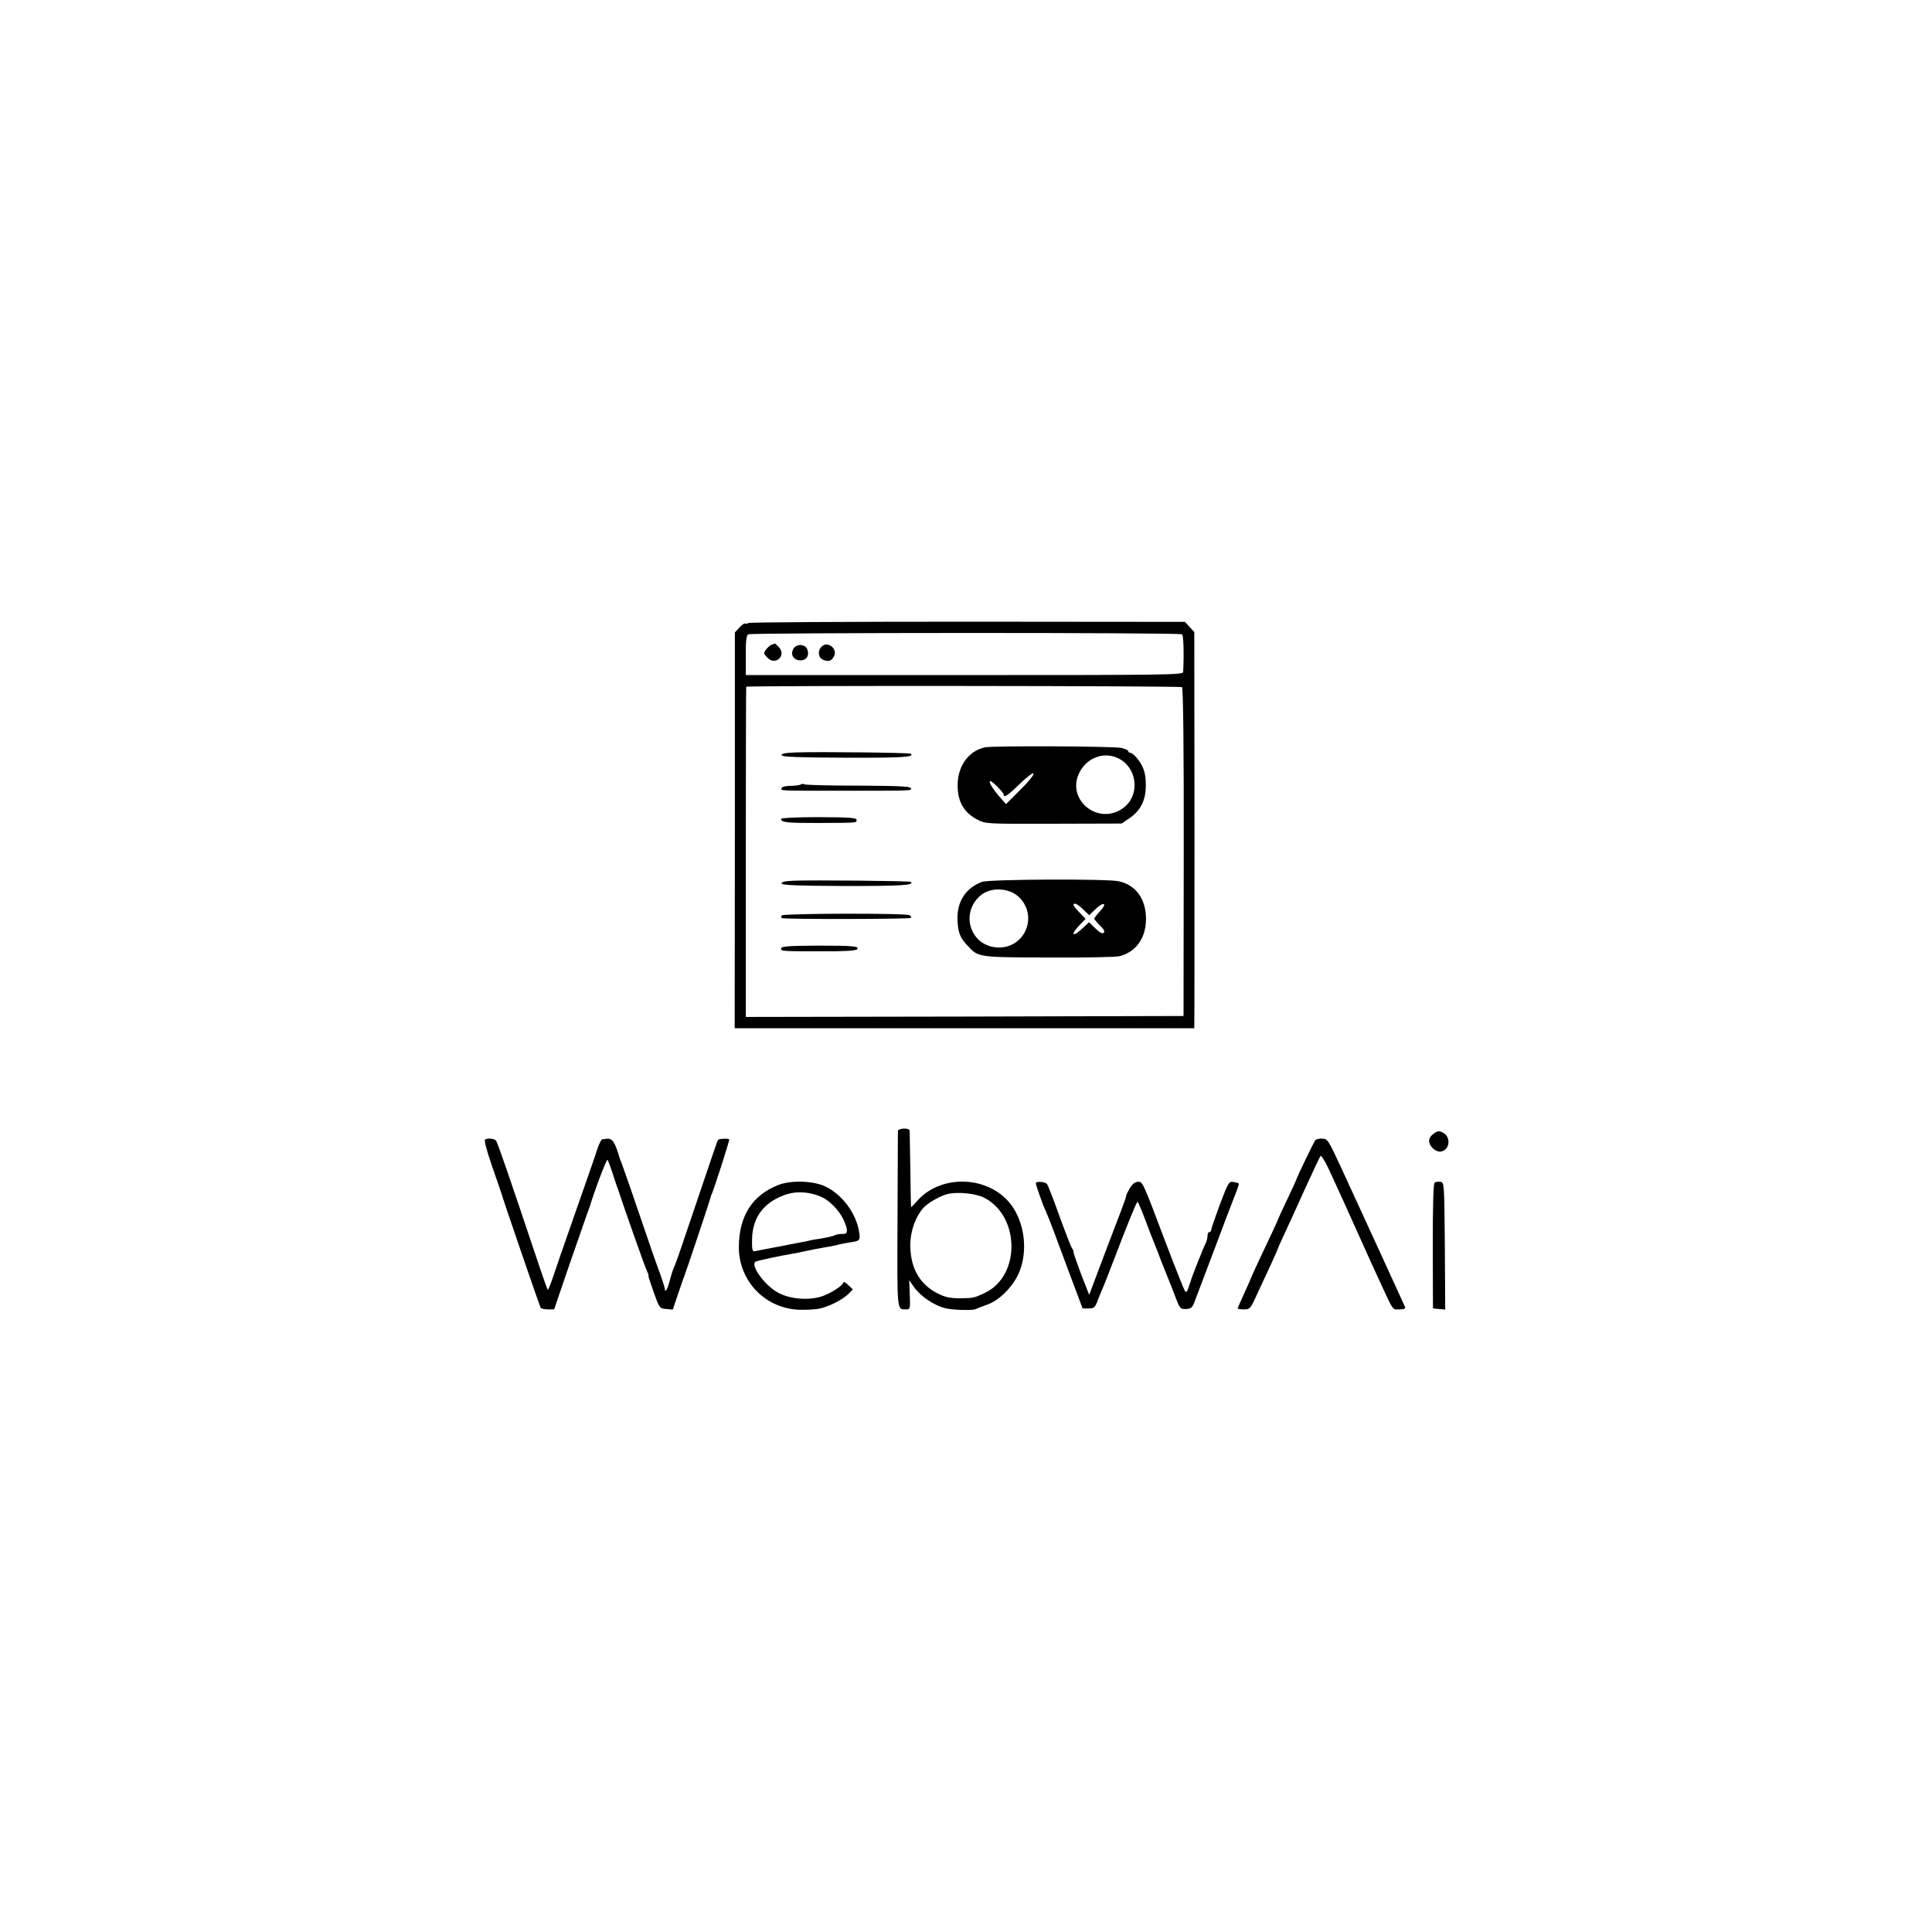
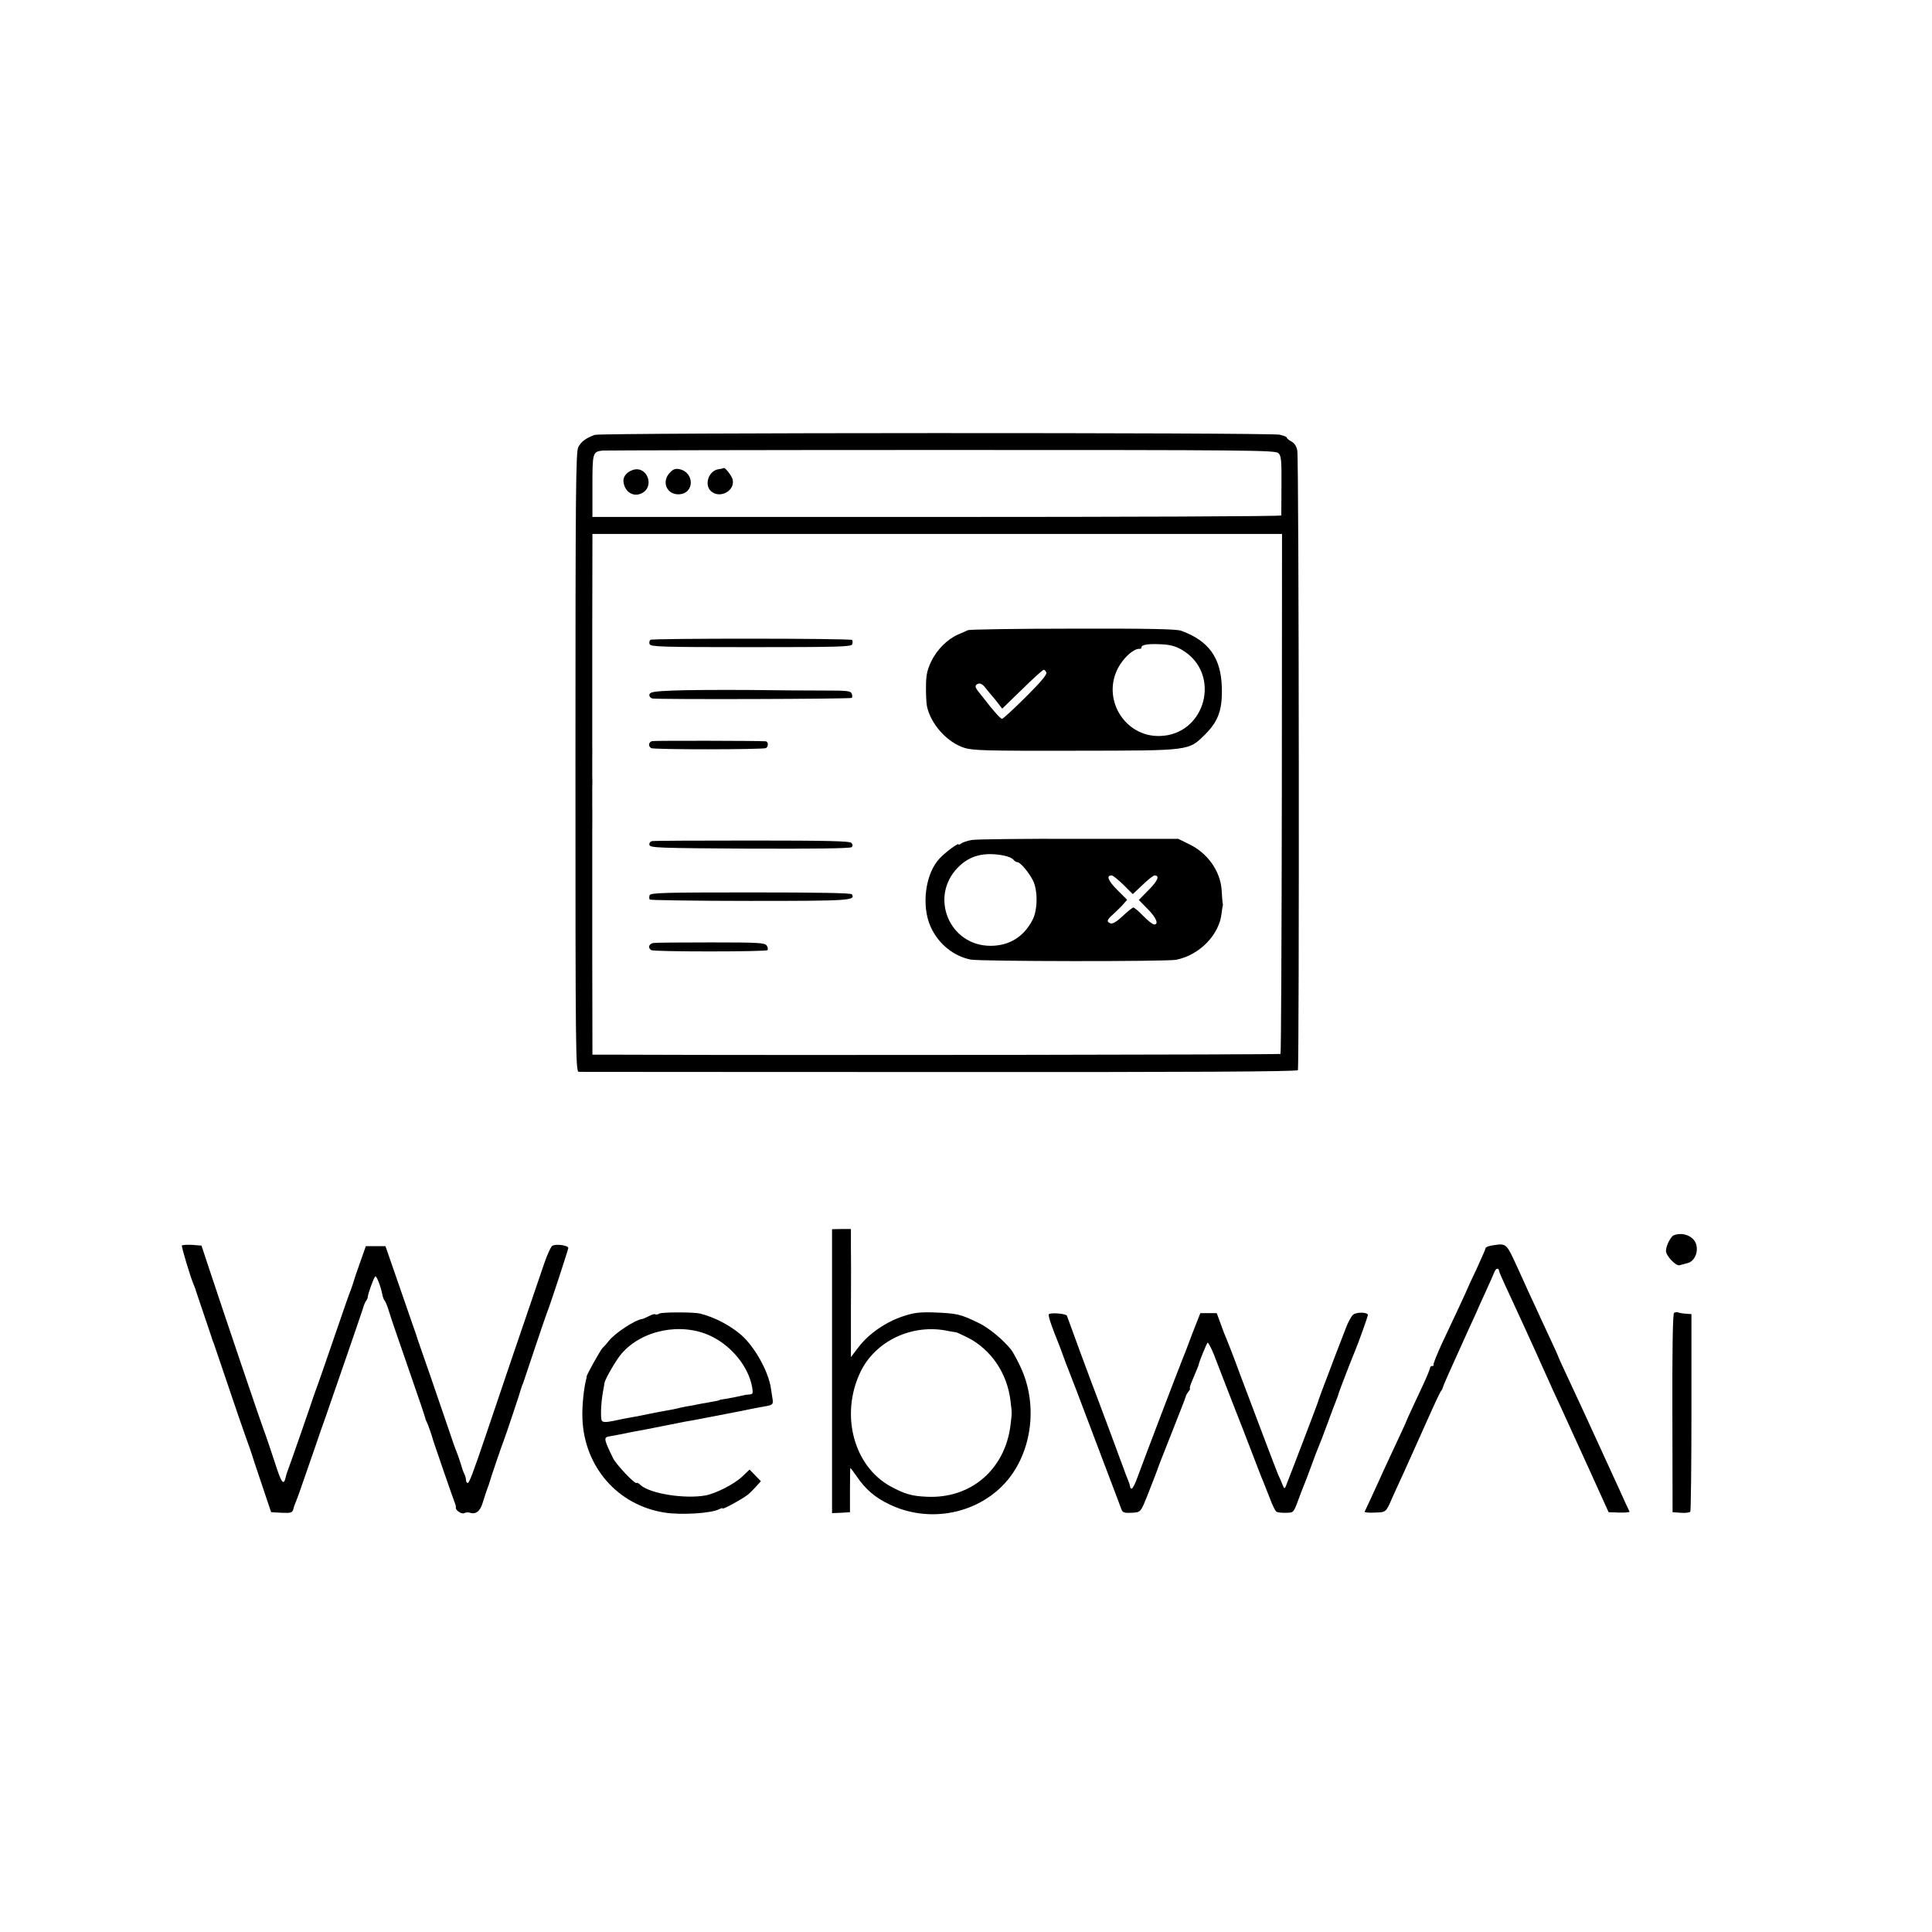
<svg xmlns="http://www.w3.org/2000/svg" version="1.0" width="1024pt" height="1024pt" viewBox="0 0 1024 1024" preserveAspectRatio="xMidYMid meet">
  <g transform="translate(0,1024) scale(0.1,-0.1)" fill="#000000" stroke="none">
-     <path d="M3967 6938 c-6 -4 -14 -5 -18 -3 -3 3 -17 -7 -30 -21 l-24 -26 0 -1049 -1 -1049 1218 0 1218 0 0 23 c1 12 1 484 1 1050 l-1 1027 -25 27 -25 27 -1151 1 c-633 0 -1156 -3 -1162 -7z m2298 -60 c8 -5 11 -102 6 -200 -1 -15 -84 -16 -1159 -16 l-1159 0 0 104 c-1 78 3 106 13 112 16 9 2285 10 2299 0z m0 -280 c6 -4 10 -318 9 -875 l-1 -868 -1160 -3 -1160 -2 0 872 c0 480 1 875 2 878 4 7 2299 5 2310 -2z" />
-     <path d="M4090 6823 c-16 -7 -39 -33 -40 -45 0 -4 9 -16 21 -27 42 -39 97 16 58 58 -11 12 -21 21 -22 20 -1 0 -9 -3 -17 -6z" />
-     <path d="M4355 6813 c-23 -22 -19 -58 8 -70 27 -12 44 -7 57 18 22 40 -34 84 -65 52z" />
-     <path d="M4203 6797 c-14 -30 5 -57 40 -57 32 0 48 26 36 58 -12 31 -62 31 -76 -1z" />
-     <path d="M5221 6279 c-91 -19 -151 -107 -145 -216 3 -78 38 -133 104 -167 45 -23 47 -23 405 -22 l360 1 41 28 c60 41 88 97 87 177 0 66 -13 102 -52 148 -11 12 -24 22 -30 22 -6 0 -11 4 -11 9 0 5 -17 12 -37 17 -46 9 -678 12 -722 3z m717 -64 c95 -57 102 -198 12 -260 -131 -91 -299 46 -230 188 42 86 140 118 218 72z m-531 -162 l-75 -75 -28 32 c-40 44 -68 90 -55 90 11 0 71 -61 71 -72 0 -19 22 -4 86 58 39 38 70 61 72 54 3 -7 -29 -46 -71 -87z" />
-     <path d="M4222 6252 c-60 -2 -82 -6 -79 -15 3 -9 87 -12 341 -13 299 -1 363 3 344 21 -5 6 -496 11 -606 7z" />
-     <path d="M4246 6083 c-4 -4 -28 -8 -53 -8 -28 0 -48 -5 -50 -12 -5 -15 -22 -14 327 -14 374 0 362 -1 358 14 -4 9 -69 12 -279 13 -151 0 -280 3 -286 7 -5 3 -13 3 -17 0z" />
-     <path d="M4140 5900 c0 -19 27 -22 188 -22 221 1 212 0 212 16 0 12 -35 14 -200 15 -113 0 -200 -4 -200 -9z" />
-     <path d="M4207 5572 c-48 -2 -67 -7 -64 -15 3 -9 88 -12 341 -13 297 0 362 4 344 22 -5 5 -526 10 -621 6z" />
-     <path d="M5205 5566 c-87 -32 -135 -107 -130 -205 3 -65 14 -92 54 -134 56 -61 54 -61 431 -62 190 -1 358 2 374 7 88 23 140 97 140 198 0 105 -54 179 -143 199 -63 14 -687 11 -726 -3z m155 -54 c14 -5 35 -20 47 -33 93 -101 24 -261 -112 -261 -147 0 -211 176 -100 274 40 36 107 44 165 20z m382 -93 l31 -30 33 32 c43 42 66 34 25 -10 -17 -18 -31 -36 -31 -40 0 -4 14 -20 30 -36 20 -19 27 -32 20 -39 -7 -7 -21 1 -44 23 l-34 33 -33 -31 c-54 -52 -69 -38 -17 16 l32 33 -32 33 c-18 18 -32 36 -32 40 0 16 23 5 52 -24z" />
-     <path d="M4144 5388 c-3 -5 -4 -12 -1 -14 7 -7 678 -6 685 1 4 3 0 10 -7 14 -18 12 -670 10 -677 -1z" />
-     <path d="M4140 5213 c0 -15 -2 -15 223 -15 103 -1 172 3 179 10 17 17 -17 20 -214 20 -151 -1 -188 -4 -188 -15z" />
-     <path d="M4759 4245 c0 -5 -1 -218 -2 -472 -2 -494 -4 -473 46 -473 21 0 22 4 19 77 l-3 78 24 -35 c37 -52 111 -102 173 -115 42 -9 137 -11 154 -4 8 4 36 15 62 24 63 22 133 91 166 163 52 114 35 269 -40 368 -116 152 -366 163 -494 22 -18 -21 -35 -37 -35 -36 -1 2 -3 91 -4 198 -2 107 -3 201 -4 208 -1 15 -61 13 -62 -3z m457 -353 c190 -97 194 -412 7 -503 -56 -27 -64 -29 -123 -30 -62 -1 -89 4 -135 28 -95 50 -143 140 -140 264 2 69 29 142 69 187 26 28 91 65 131 74 55 12 148 2 191 -20z" />
-     <path d="M7596 4229 c-17 -13 -23 -27 -21 -42 6 -30 40 -56 65 -50 47 12 50 80 6 101 -20 9 -29 8 -50 -9z" />
-     <path d="M2571 4200 c-6 -3 8 -57 35 -135 25 -72 47 -137 50 -145 7 -29 204 -601 209 -611 4 -5 21 -9 39 -9 l33 0 83 243 c46 133 88 253 93 267 6 14 11 30 13 35 22 76 89 254 94 248 3 -4 14 -33 24 -63 10 -30 20 -62 23 -70 3 -8 7 -19 9 -25 33 -100 145 -419 154 -434 6 -12 9 -21 7 -21 -3 0 10 -39 27 -87 31 -87 32 -88 67 -91 l35 -3 28 83 c15 46 32 92 36 103 8 20 133 393 136 408 1 4 2 8 3 10 10 17 99 293 96 298 -4 6 -54 4 -60 -3 -2 -3 -22 -60 -170 -498 -30 -91 -59 -172 -64 -180 -4 -8 -14 -39 -21 -67 -13 -50 -26 -69 -27 -40 -1 6 -11 39 -23 72 -22 58 -65 183 -156 450 -25 72 -48 137 -51 145 -4 8 -7 17 -8 20 -27 91 -40 109 -72 104 -7 -1 -17 -2 -21 -3 -5 0 -16 -22 -25 -48 -8 -27 -45 -133 -82 -238 -124 -354 -136 -390 -157 -453 -12 -34 -23 -61 -25 -58 -2 2 -21 55 -42 117 -159 475 -224 665 -232 673 -10 12 -44 15 -58 6z" />
-     <path d="M6971 4196 c-8 -10 -101 -203 -101 -210 0 -2 -21 -48 -47 -102 -26 -54 -47 -101 -48 -104 -2 -8 -37 -83 -94 -203 -28 -60 -51 -110 -51 -112 0 -2 -16 -38 -35 -79 -19 -42 -35 -78 -35 -81 0 -3 15 -5 33 -5 32 0 35 3 71 83 21 45 53 115 72 155 19 40 34 75 34 77 0 2 15 37 34 77 19 40 69 150 111 243 43 94 80 174 84 178 4 4 24 -27 44 -70 58 -125 106 -232 149 -328 64 -142 83 -185 118 -260 78 -169 68 -155 107 -155 24 0 34 4 30 13 -4 10 -208 454 -338 737 -70 150 -72 154 -102 155 -15 1 -31 -3 -36 -9z" />
-     <path d="M4127 3960 c-140 -54 -210 -165 -211 -330 0 -181 141 -327 323 -332 31 -1 75 1 99 5 49 8 131 49 162 82 l20 21 -25 24 c-14 13 -25 19 -25 13 0 -16 -71 -61 -120 -76 -70 -20 -162 -12 -223 20 -71 36 -153 148 -122 166 11 6 130 31 200 43 11 1 31 6 45 9 26 6 103 21 153 29 15 3 35 7 45 10 9 3 34 7 56 11 53 7 56 11 50 53 -15 101 -92 204 -183 245 -64 29 -179 32 -244 7z m229 -65 c43 -20 93 -72 115 -120 24 -53 24 -75 -1 -75 -26 0 -31 -1 -56 -11 -12 -4 -42 -10 -65 -14 -24 -3 -52 -8 -62 -11 -10 -3 -30 -7 -45 -9 -15 -3 -38 -7 -52 -10 -14 -3 -36 -7 -50 -10 -51 -9 -127 -24 -141 -27 -11 -2 -14 11 -13 63 2 120 66 202 187 240 55 17 124 11 183 -16z" />
-     <path d="M5490 3969 c0 -9 36 -113 51 -144 8 -18 30 -72 34 -85 1 -3 4 -12 8 -20 3 -8 39 -105 80 -215 l75 -200 32 0 c30 0 34 4 51 50 11 28 24 59 29 70 5 11 24 61 43 110 88 230 131 335 136 335 3 0 23 -46 44 -103 21 -56 42 -111 47 -122 5 -11 21 -51 35 -90 15 -38 33 -83 40 -100 7 -16 23 -58 36 -92 22 -58 25 -62 55 -61 25 1 33 7 43 32 6 17 52 137 101 267 49 131 100 265 114 300 14 34 24 64 22 66 -2 2 -15 6 -28 8 -24 5 -28 -2 -72 -118 -25 -67 -46 -128 -46 -134 0 -7 -4 -13 -10 -13 -5 0 -10 -9 -10 -20 0 -11 -4 -28 -9 -38 -9 -15 -74 -180 -77 -192 0 -3 -4 -13 -7 -22 -4 -10 -9 -26 -12 -35 -3 -9 -9 -12 -14 -7 -4 5 -50 119 -101 254 -126 333 -123 328 -151 326 -14 -1 -29 -13 -42 -36 -11 -19 -19 -36 -18 -37 1 -4 -8 -30 -30 -88 -11 -27 -52 -137 -93 -244 l-73 -194 -42 107 c-22 59 -41 113 -41 119 0 7 -4 17 -9 22 -4 6 -34 82 -66 170 -31 88 -61 164 -66 170 -11 12 -59 15 -59 4z" />
-     <path d="M7604 3972 c-7 -5 -10 -117 -10 -337 l1 -330 33 -3 32 -3 -2 337 c-3 329 -3 337 -23 340 -11 2 -25 0 -31 -4z" />
+     <path d="M3152 7935 c-48 -18 -71 -35 -87 -65 -13 -26 -15 -226 -15 -1670 0 -1555 1 -1640 18 -1641 9 0 869 -1 1911 -1 1308 -1 1895 2 1900 10 8 14 6 3237 -3 3283 -4 24 -15 40 -31 49 -14 7 -25 17 -25 21 0 4 -17 10 -37 15 -58 12 -3598 11 -3631 -1z m3624 -97 c15 -14 17 -39 16 -170 0 -84 -1 -156 -1 -160 -1 -5 -822 -8 -1826 -8 l-1825 0 0 164 c0 177 1 182 55 188 17 1 825 3 1797 3 1644 0 1769 -1 1784 -17z m18 -1803 c-1 -757 -4 -1378 -7 -1381 -4 -4 -2530 -8 -3520 -4 l-127 0 -1 573 c0 314 0 579 0 587 0 19 1 141 0 160 0 8 0 44 0 80 1 36 1 72 0 80 0 8 0 44 0 80 1 36 0 74 0 85 0 11 0 266 0 568 l1 547 1827 0 1828 0 -1 -1375z" />
+     <path d="M3351 7748 c-33 -12 -51 -38 -46 -66 9 -52 54 -78 97 -56 72 37 25 151 -51 122z" />
+     <path d="M3546 7730 c-39 -47 -11 -110 49 -110 87 0 89 118 3 134 -21 3 -33 -2 -52 -24z" />
+     <path d="M3808 7753 c-52 -8 -77 -82 -40 -116 47 -43 130 2 115 62 -5 20 -42 67 -47 60 -1 -1 -13 -4 -28 -6z" />
+     <path d="M5130 6900 c-8 -4 -32 -15 -52 -23 -57 -25 -113 -81 -143 -144 -21 -45 -27 -72 -27 -132 -1 -42 2 -89 5 -104 20 -95 107 -192 199 -221 47 -14 114 -16 588 -15 615 1 598 -2 690 89 68 69 89 129 86 245 -4 158 -69 249 -216 302 -26 9 -167 12 -575 11 -297 0 -547 -4 -555 -8z m1134 -104 c214 -125 127 -454 -120 -457 -176 -3 -297 182 -226 344 28 64 91 123 125 118 4 0 7 3 7 8 0 14 37 20 107 16 45 -2 74 -10 107 -29z m-718 -121 c4 -10 -32 -53 -110 -130 -63 -63 -120 -115 -125 -115 -8 0 -49 46 -94 105 -4 5 -16 21 -27 34 -24 29 -25 40 -5 47 9 4 23 -3 34 -17 10 -13 28 -34 38 -46 11 -12 27 -32 37 -46 l18 -23 106 103 c58 57 109 103 114 103 5 0 11 -7 14 -15z" />
+     <path d="M3448 6849 c-6 -4 -8 -14 -5 -23 6 -14 60 -16 537 -16 469 0 531 2 537 15 3 9 2 19 -1 23 -9 9 -1054 9 -1068 1z" />
+     <path d="M3570 6580 c-105 -4 -125 -8 -128 -21 -2 -9 5 -18 15 -21 28 -6 1051 -3 1058 3 3 3 3 14 -1 23 -5 14 -25 16 -143 16 -75 0 -257 1 -406 3 -148 1 -326 0 -395 -3z" />
+     <path d="M3457 6312 c-19 -4 -23 -27 -6 -37 13 -9 596 -8 609 0 14 9 12 35 -2 36 -36 3 -587 4 -601 1z" />
+     <path d="M5151 5788 c-24 -4 -49 -13 -57 -19 -8 -6 -14 -8 -14 -4 0 9 -68 -41 -99 -74 -77 -80 -99 -252 -48 -364 41 -90 121 -155 212 -173 54 -10 1040 -11 1089 -1 125 25 230 134 241 249 2 18 5 35 6 38 1 3 1 9 -1 15 -1 5 -3 35 -5 67 -7 102 -75 197 -173 244 l-57 28 -525 0 c-289 1 -545 -2 -569 -6z m171 -83 c21 -4 42 -13 49 -21 6 -8 16 -14 22 -14 15 0 63 -57 83 -99 25 -52 24 -154 -3 -206 -47 -91 -124 -138 -223 -138 -218 0 -326 259 -173 415 62 64 141 84 245 63z m633 -155 l49 -49 53 50 c28 27 56 49 62 49 29 0 18 -28 -30 -76 l-53 -54 47 -48 c46 -46 60 -82 34 -82 -7 0 -33 20 -57 45 -24 25 -48 45 -53 45 -4 0 -30 -20 -56 -45 -32 -30 -54 -43 -65 -39 -23 9 -20 18 17 51 17 16 41 39 51 51 l20 23 -53 53 c-49 49 -59 77 -28 76 7 -1 34 -23 62 -50z" />
+     <path d="M3457 5782 c-11 -2 -17 -11 -15 -20 3 -16 48 -17 533 -20 346 -1 532 1 539 8 7 7 6 14 -2 23 -10 9 -129 12 -525 12 -282 0 -520 -1 -530 -3z" />
+     <path d="M3443 5495 c-3 -9 -2 -19 1 -23 4 -3 243 -7 532 -7 530 0 559 2 539 35 -4 7 -179 10 -536 10 -468 0 -530 -2 -536 -15z" />
+     <path d="M3463 5242 c-24 -4 -31 -26 -11 -38 14 -9 606 -9 616 0 3 4 2 15 -4 24 -10 15 -40 17 -295 17 -156 0 -294 -1 -306 -3z" />
+     <path d="M4410 2973 l0 -753 48 2 47 3 0 118 c0 64 1 117 2 117 1 0 16 -20 33 -44 47 -70 99 -114 175 -150 200 -96 444 -56 598 99 155 156 195 425 94 634 -17 36 -38 74 -46 85 -42 54 -122 120 -176 145 -97 47 -113 50 -240 55 -73 2 -103 -2 -160 -21 -90 -30 -180 -92 -233 -161 l-42 -55 0 254 c1 140 1 293 0 340 l0 85 -50 0 -50 -1 0 -752z m618 212 c17 -3 34 -6 37 -6 3 1 31 -12 63 -28 125 -63 211 -190 228 -337 8 -65 8 -61 0 -127 -29 -236 -211 -392 -445 -380 -77 3 -118 15 -191 55 -195 107 -267 378 -161 603 79 169 279 262 469 220z" />
+     <path d="M8872 3693 c-17 -6 -42 -57 -42 -83 0 -26 53 -82 72 -76 7 2 26 7 41 11 38 8 61 60 46 103 -14 41 -71 63 -117 45z" />
+     <path d="M964 3638 c-3 -5 45 -167 63 -208 3 -8 7 -17 8 -20 0 -3 21 -63 45 -135 24 -71 45 -132 45 -135 1 -3 4 -12 8 -20 3 -8 36 -105 73 -215 37 -110 80 -236 96 -280 16 -44 30 -84 31 -88 1 -5 25 -77 53 -160 l51 -152 56 -3 c50 -2 56 0 62 20 3 13 10 32 15 43 5 11 30 81 55 155 26 74 60 173 76 220 17 47 39 110 49 140 10 30 51 147 90 260 39 113 76 221 82 240 5 19 14 40 18 45 5 6 9 15 9 20 2 21 33 105 40 110 7 4 30 -55 38 -99 2 -11 7 -24 12 -30 5 -6 16 -33 24 -61 8 -27 50 -149 92 -270 70 -201 97 -282 100 -295 0 -3 3 -9 6 -15 6 -10 30 -79 35 -100 2 -8 106 -310 118 -340 2 -5 3 -12 2 -15 -3 -14 30 -37 44 -30 8 4 21 5 28 3 33 -12 57 6 71 54 8 26 19 59 24 73 6 14 11 30 12 35 4 16 66 198 75 220 7 16 91 267 95 285 1 3 4 12 8 20 3 8 31 92 62 185 31 94 61 179 65 190 13 30 111 329 112 340 1 15 -70 24 -86 11 -7 -6 -26 -47 -41 -91 -103 -301 -282 -827 -311 -915 -66 -195 -87 -250 -95 -250 -5 0 -9 7 -9 15 0 8 -4 23 -9 33 -5 9 -14 35 -20 57 -7 22 -16 49 -21 60 -5 11 -25 67 -44 125 -20 58 -63 184 -96 280 -34 96 -63 182 -66 190 -2 8 -15 47 -29 85 -13 39 -51 147 -83 240 l-59 170 -52 0 -52 0 -30 -85 c-17 -47 -32 -92 -34 -100 -2 -8 -9 -28 -15 -45 -7 -16 -37 -102 -67 -190 -55 -160 -109 -317 -120 -345 -3 -8 -7 -19 -9 -25 -12 -38 -129 -375 -141 -405 -3 -8 -7 -20 -8 -27 -12 -52 -23 -36 -63 90 -24 72 -47 141 -52 152 -8 18 -210 614 -297 877 l-35 106 -50 4 c-27 1 -52 0 -54 -4z" />
+     <path d="M7915 3640 c-22 -3 -40 -9 -41 -15 0 -5 -22 -54 -47 -109 -26 -54 -47 -100 -47 -101 0 -2 -20 -45 -44 -97 -24 -51 -66 -141 -94 -200 -27 -59 -47 -109 -44 -112 3 -3 0 -6 -6 -6 -7 0 -12 -4 -12 -9 0 -5 -16 -45 -36 -88 -20 -43 -48 -103 -62 -133 -14 -30 -26 -57 -27 -60 -2 -8 -38 -84 -85 -185 -23 -49 -51 -110 -62 -135 -19 -42 -67 -146 -75 -162 -2 -4 22 -7 53 -5 62 2 59 -1 97 87 14 30 38 84 55 120 34 76 58 128 119 265 55 123 76 168 83 175 3 3 6 11 8 18 1 7 37 88 79 180 41 92 84 185 94 207 9 22 34 76 54 120 20 44 41 91 46 104 8 21 23 22 25 3 0 -4 15 -38 33 -77 35 -74 164 -356 201 -440 12 -27 37 -81 54 -120 18 -38 45 -97 60 -130 15 -33 73 -161 130 -285 l102 -225 57 -2 c32 -1 56 2 54 5 -2 4 -11 23 -20 42 -8 19 -56 123 -105 230 -49 107 -102 222 -117 255 -15 33 -48 103 -72 155 -40 85 -63 135 -68 150 -1 3 -15 34 -32 70 -17 36 -43 92 -58 125 -15 33 -42 92 -60 130 -18 39 -44 97 -59 130 -63 137 -60 135 -131 125z" />
+     <path d="M3495 3278 c-9 -6 -19 -7 -22 -4 -3 3 -18 -1 -34 -10 -16 -8 -32 -15 -36 -15 -38 -5 -144 -75 -176 -116 -10 -13 -25 -30 -33 -37 -13 -14 -88 -148 -85 -153 0 -2 1 -4 0 -5 -14 -48 -25 -151 -22 -218 10 -255 187 -458 435 -497 90 -14 248 -4 290 18 10 5 18 7 18 4 0 -8 110 53 135 74 11 9 31 29 44 44 l24 26 -30 31 -30 31 -39 -37 c-42 -40 -138 -89 -194 -100 -111 -20 -292 9 -344 54 -10 10 -20 15 -22 12 -7 -9 -109 98 -125 132 -47 97 -50 109 -24 114 18 3 76 14 100 19 6 2 26 5 45 9 19 3 80 15 135 26 55 11 112 22 126 25 14 2 75 13 135 25 60 12 120 23 134 26 14 2 45 9 70 14 25 5 60 12 79 15 46 8 50 11 46 38 -2 12 -6 38 -9 59 -14 92 -87 221 -159 284 -62 52 -139 92 -217 112 -34 8 -199 8 -215 0z m272 -119 c112 -53 202 -165 220 -274 5 -31 3 -35 -16 -36 -11 -1 -24 -2 -28 -4 -20 -5 -90 -19 -108 -21 -11 -1 -20 -3 -20 -4 0 -2 -18 -6 -65 -14 -19 -3 -46 -8 -60 -11 -14 -3 -38 -8 -55 -10 -16 -3 -37 -8 -45 -10 -8 -2 -31 -7 -50 -10 -19 -3 -66 -12 -105 -20 -38 -8 -83 -17 -99 -19 -16 -3 -54 -10 -84 -17 -41 -8 -56 -8 -62 1 -8 13 -5 94 6 154 4 23 8 43 8 46 3 21 62 123 90 155 108 126 317 168 473 94z" />
+     <path d="M7171 3271 c-10 -9 -27 -41 -38 -71 -12 -30 -37 -95 -56 -145 -68 -179 -91 -240 -93 -250 -2 -8 -150 -396 -170 -445 -5 -11 -9 -9 -16 10 -6 14 -16 39 -24 55 -14 34 -117 306 -205 540 -32 88 -64 169 -69 180 -5 11 -19 46 -30 78 l-21 57 -44 0 -43 0 -42 -107 c-22 -60 -47 -124 -55 -143 -20 -49 -208 -542 -235 -617 -12 -35 -27 -63 -31 -63 -5 0 -9 4 -9 9 0 5 -5 22 -12 38 -6 15 -12 30 -13 33 -1 3 -5 14 -9 25 -4 11 -16 43 -26 70 -18 51 -57 153 -109 293 -41 106 -162 435 -166 448 -3 11 -80 18 -95 9 -7 -4 7 -48 60 -180 4 -11 13 -36 20 -55 7 -19 16 -44 21 -55 11 -27 57 -146 177 -465 55 -146 104 -273 107 -283 6 -14 17 -17 53 -15 49 3 47 1 86 98 14 36 31 79 37 95 7 17 13 35 15 40 1 6 35 91 74 190 39 99 73 185 74 191 1 7 8 19 15 28 7 9 11 16 8 16 -3 0 1 17 10 38 8 20 20 48 26 62 6 14 11 27 11 30 3 15 40 106 46 113 3 4 19 -25 35 -65 15 -40 57 -147 92 -238 36 -91 83 -212 105 -270 22 -58 45 -116 50 -130 11 -26 12 -29 50 -125 12 -33 27 -63 33 -67 5 -4 28 -7 50 -6 41 0 41 1 64 62 12 33 26 70 31 81 5 11 23 58 40 105 17 47 35 94 40 105 5 11 26 65 46 120 20 55 41 111 47 125 6 14 11 30 12 35 3 11 70 185 87 225 18 42 68 183 68 190 0 16 -62 17 -79 1z" />
+     <path d="M8873 3282 c-7 -5 -10 -188 -9 -532 l1 -525 44 -3 c24 -2 47 1 50 6 3 6 6 243 6 528 l0 519 -29 2 c-16 1 -34 4 -41 7 -6 2 -16 1 -22 -2z" />
  </g>
</svg>
